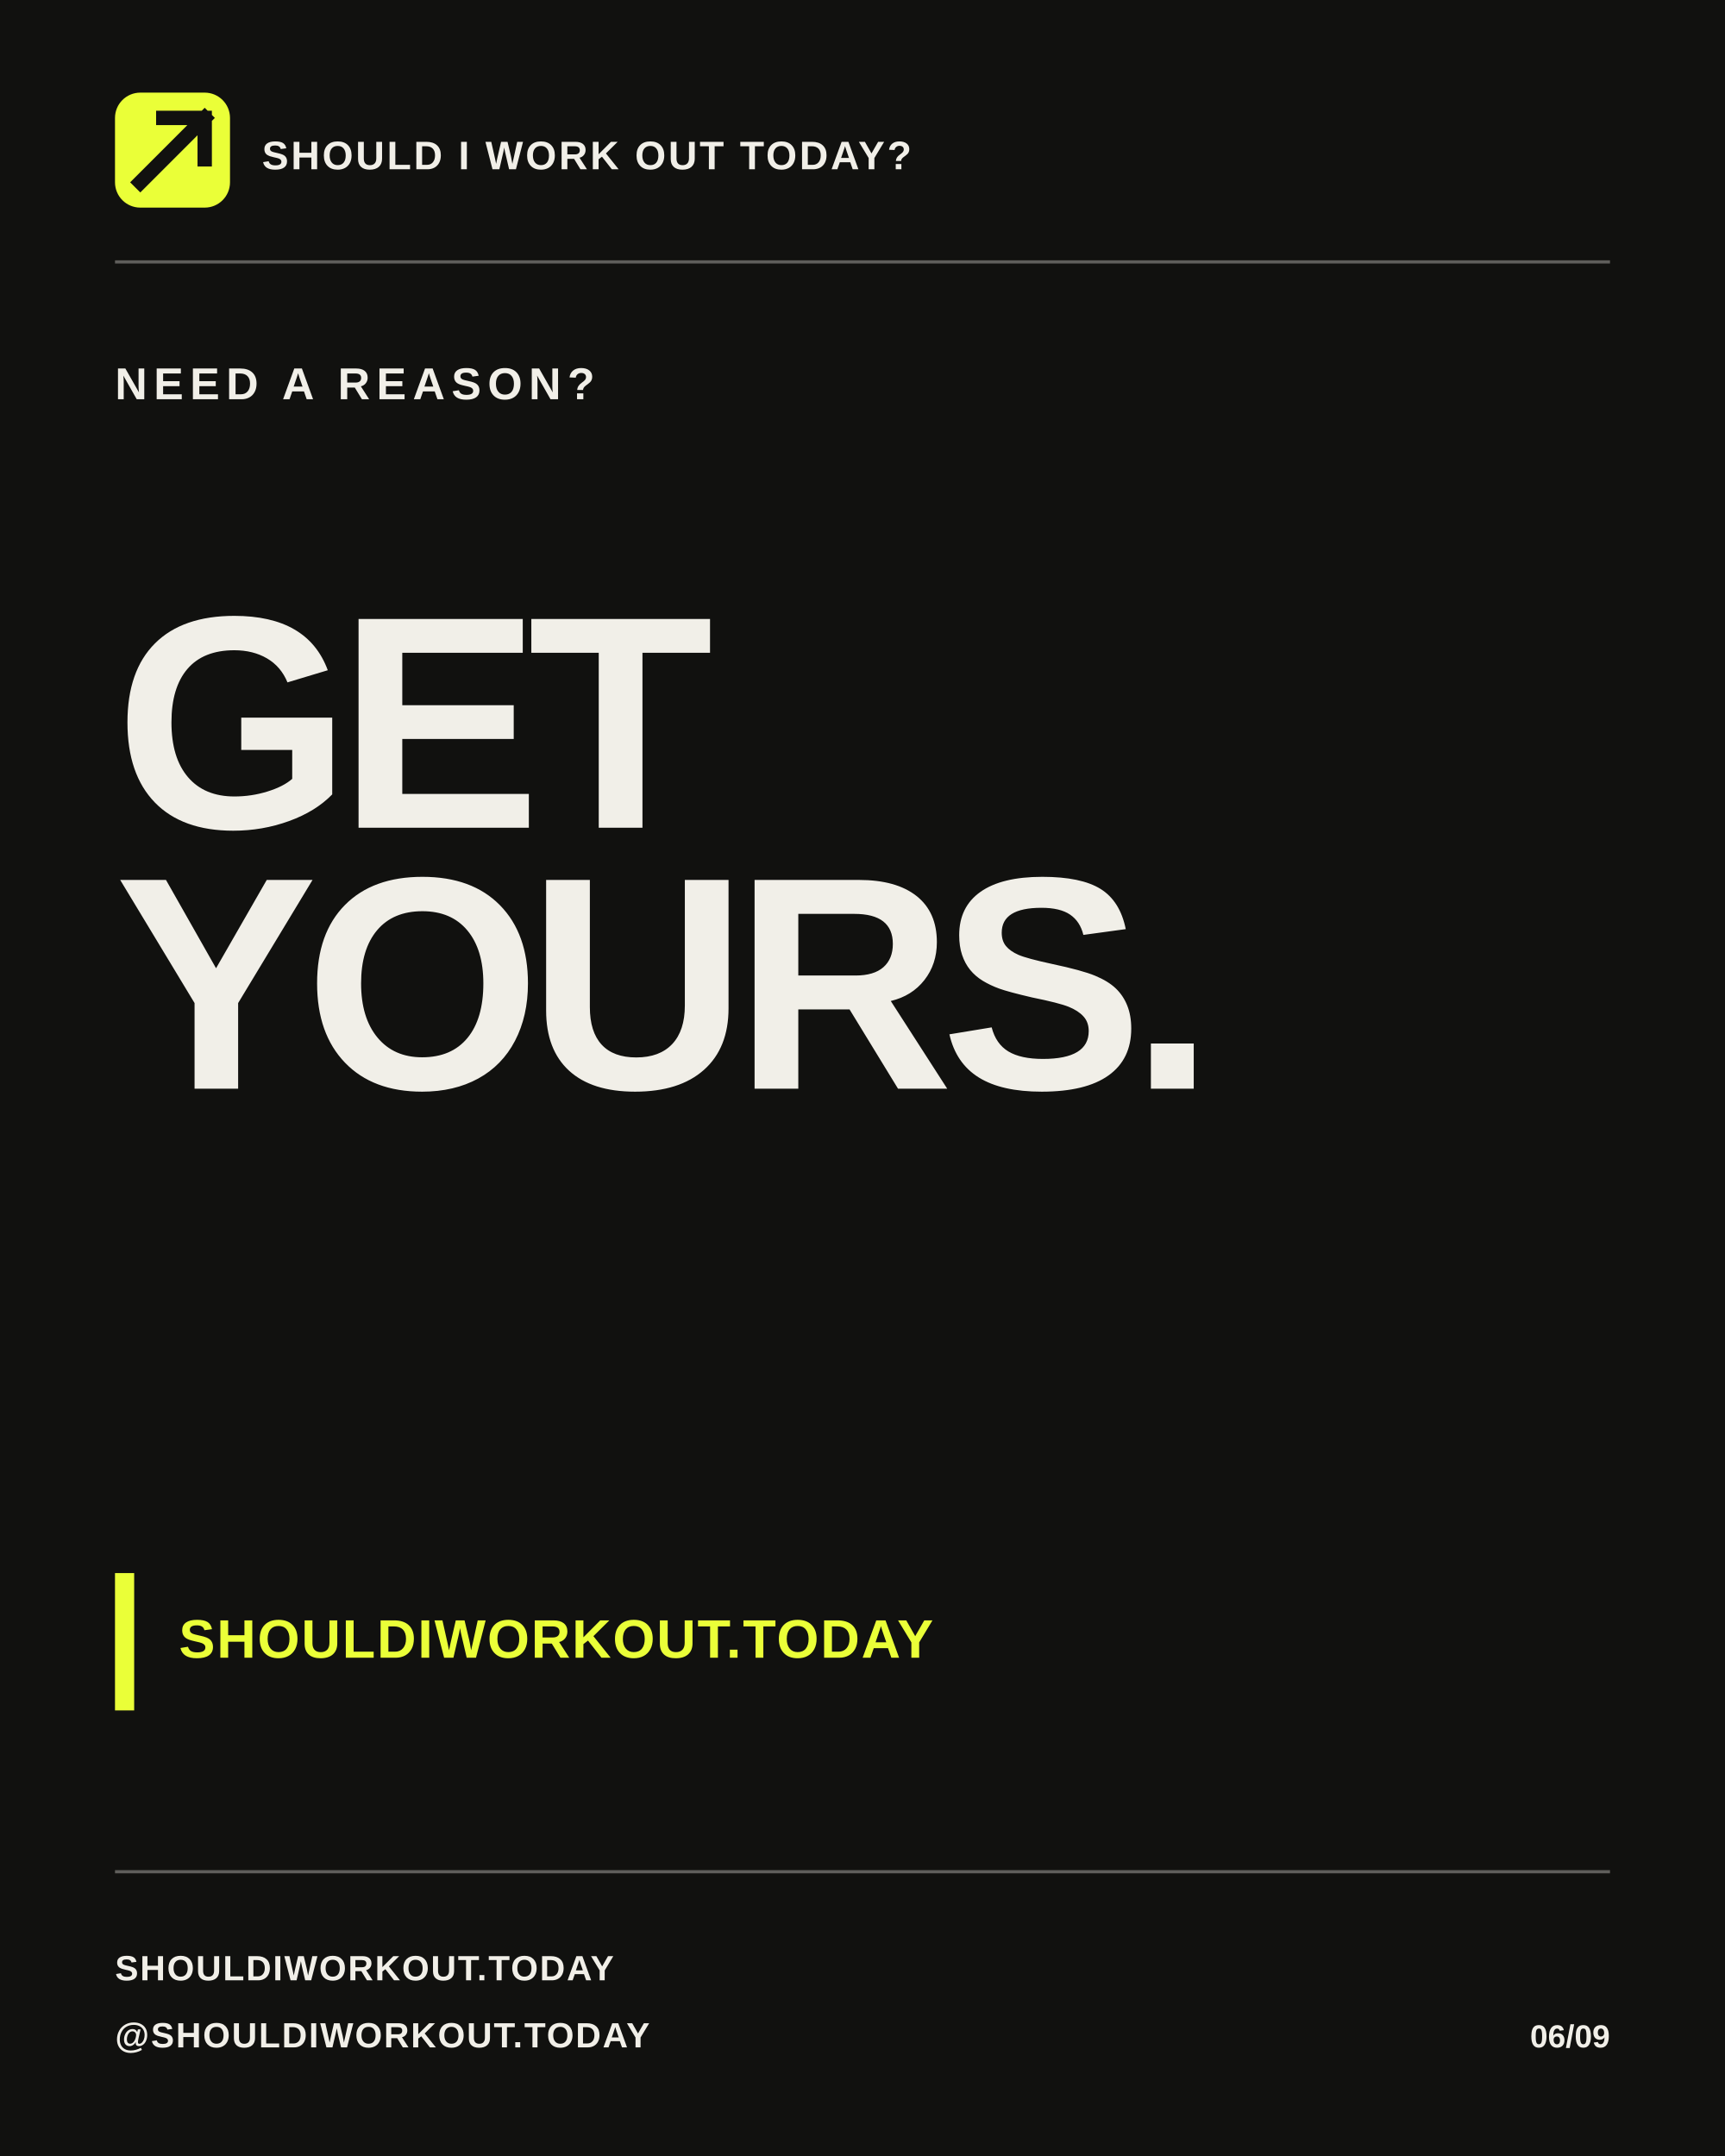
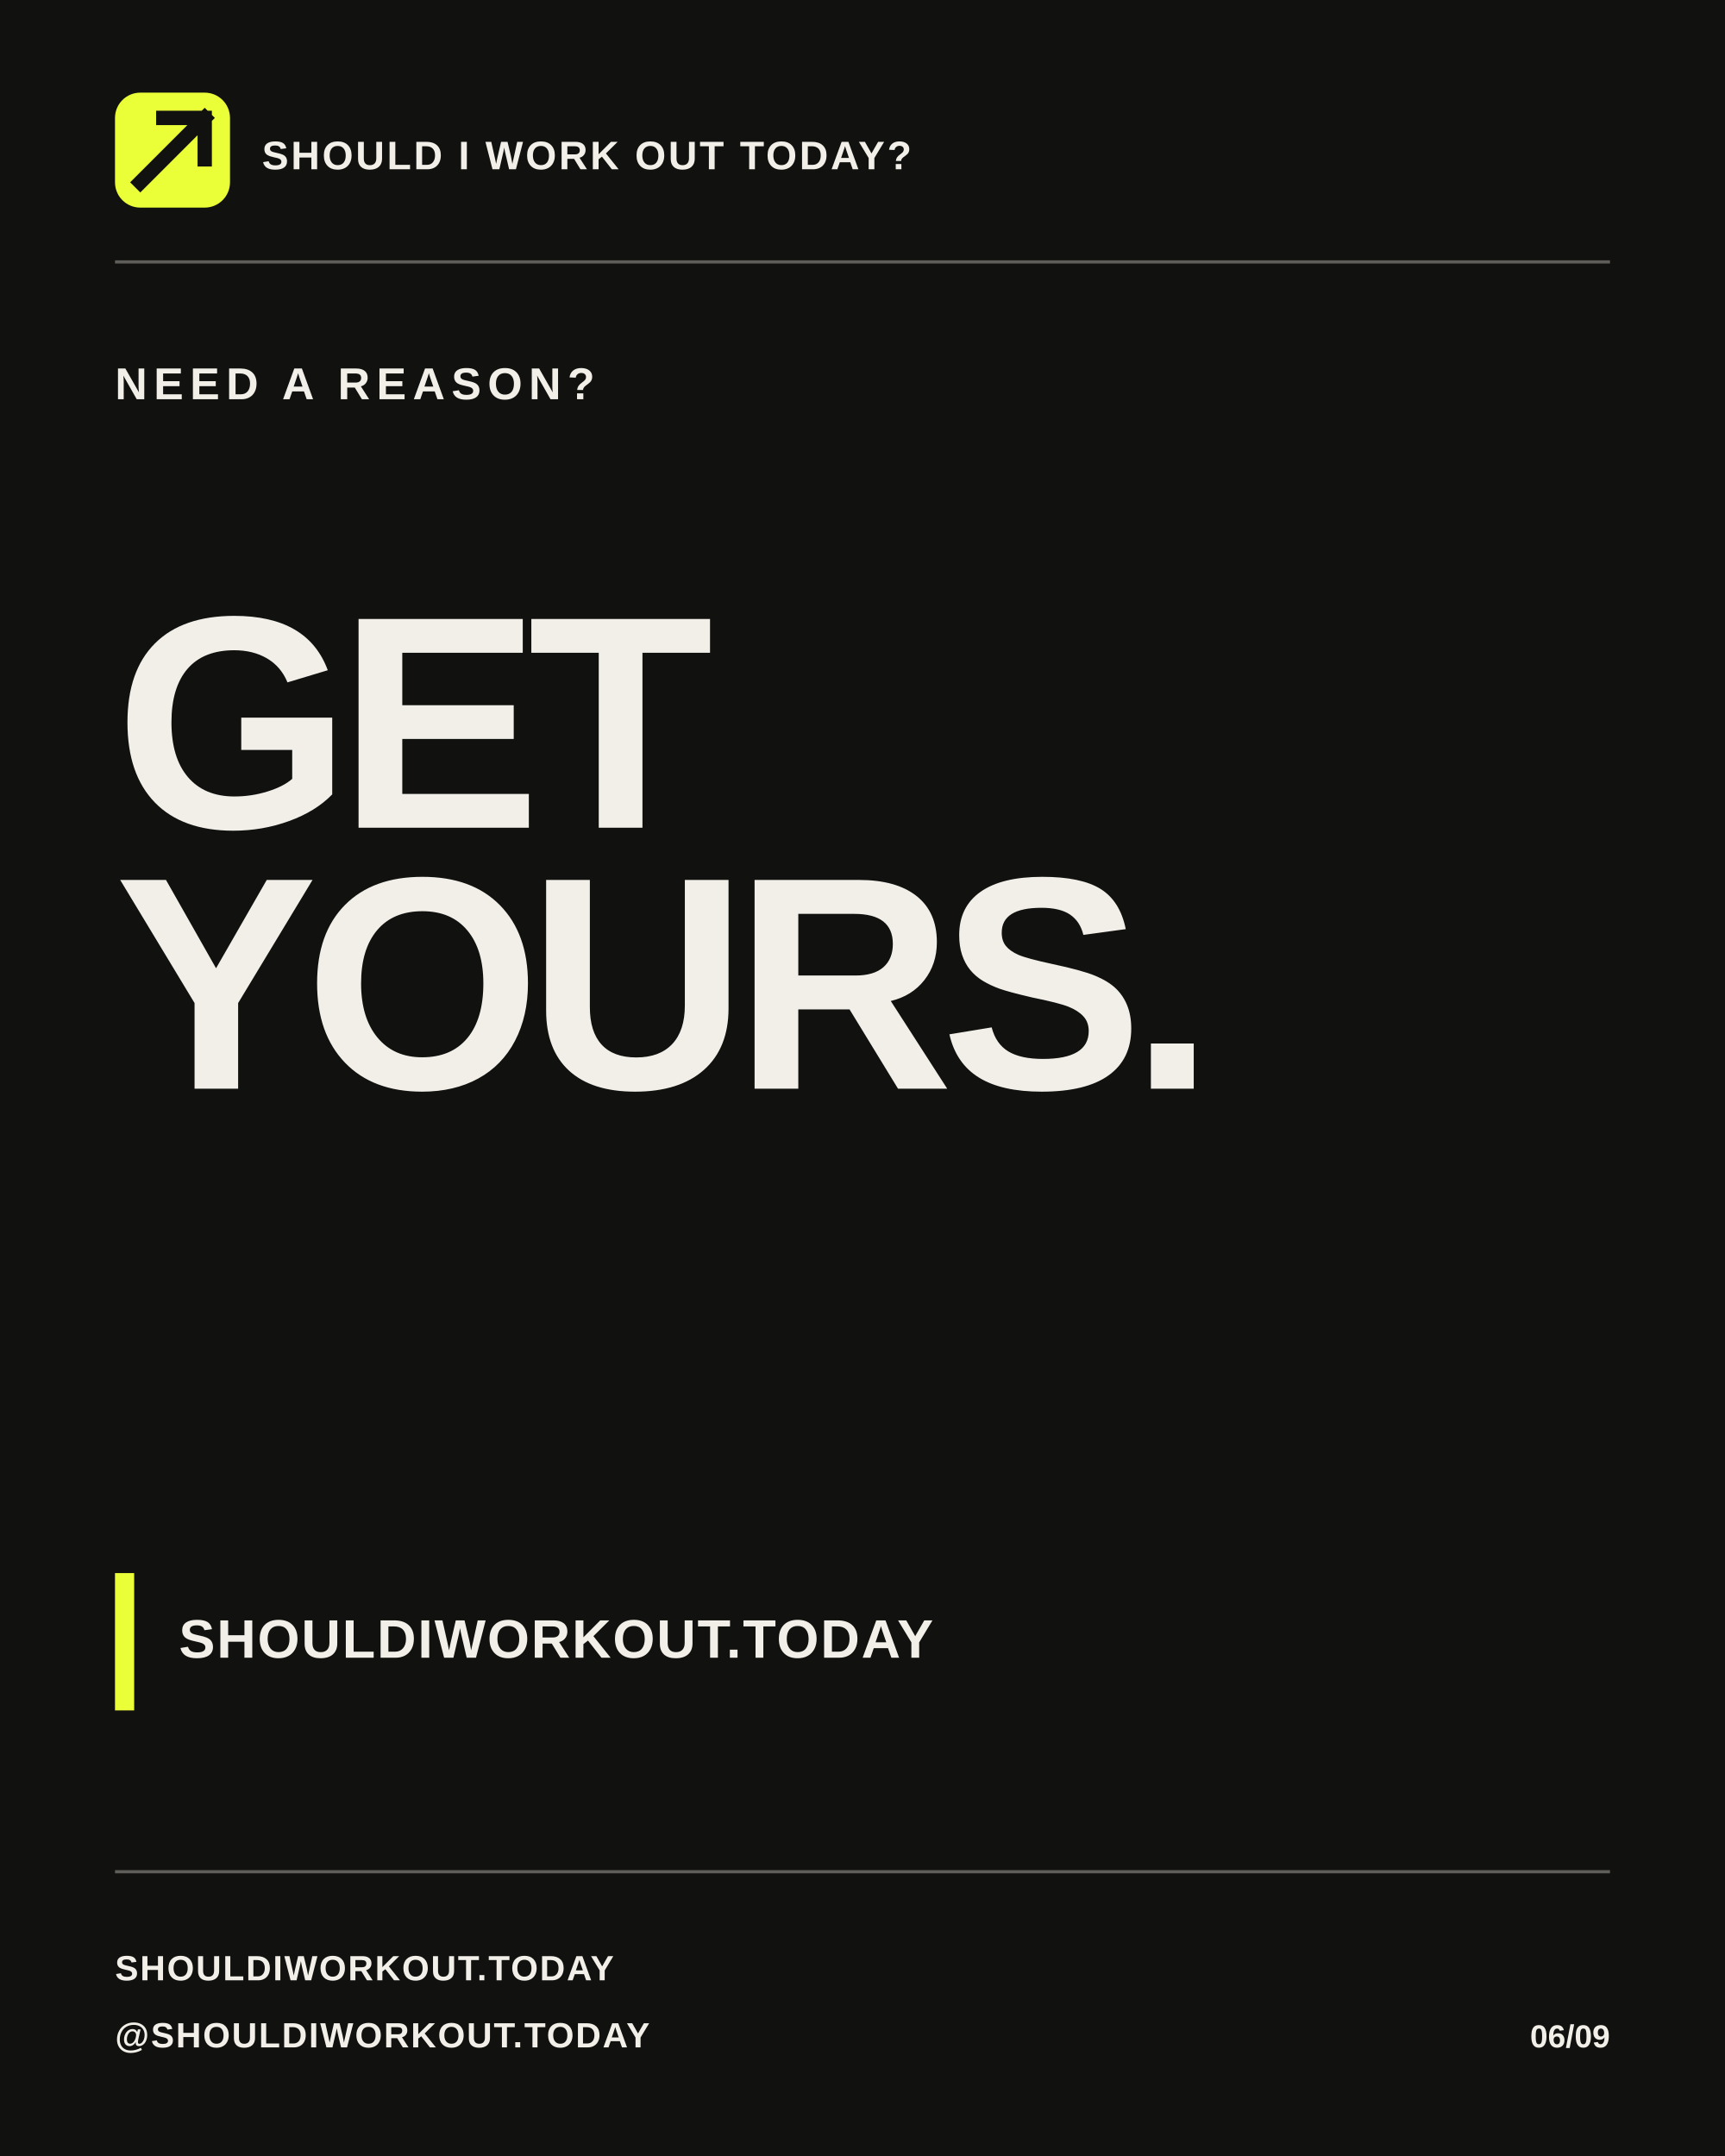
<svg xmlns="http://www.w3.org/2000/svg" width="1080" height="1350" viewBox="0 0 1080 1350">
  <rect width="1080" height="1350" fill="#11110f" />
  <style>
    text { font-family: Arial, Helvetica, sans-serif; fill: #f1efe8; }
    .brand { font-size: 25px; font-weight: 900; letter-spacing: 1.5px; }
    .kicker { font-size: 28px; font-weight: 800; letter-spacing: 4px; }
    .main { font-size: 190px; font-weight: 900; letter-spacing: -8px; }
-     .accent { font-size: 34px; font-weight: 900; letter-spacing: 1px; fill: #eaff38; }
+     .accent { font-size: 34px; font-weight: 900; letter-spacing: 1px; fill: #f1efe8; }
    .footer { font-size: 22px; font-weight: 800; letter-spacing: 1px; }
    .number { font-size: 20px; font-weight: 900; }
  </style>
  <rect x="72" y="58" width="72" height="72" rx="15.84" fill="#eaff38" />
  <path d="M87.84 114.16 128.16 73.84 M102.24 73.84 H128.16 V99.76" fill="none" stroke="#11110f" stroke-width="9" stroke-linecap="square" stroke-linejoin="miter" />
  <text x="164" y="106" class="brand">SHOULD I WORK OUT TODAY?</text>
  <line x1="72" y1="164" x2="1008" y2="164" stroke="#f1efe8" stroke-width="2" opacity=".35" />
  <text x="72" y="250" class="kicker">NEED A REASON?</text>
  <text x="72" y="518.3" class="main">GET</text>
  <text x="72" y="681.7" class="main">YOURS.</text>
  <rect x="72" y="985" width="12" height="86" fill="#eaff38" />
  <text x="112" y="1038" class="accent">SHOULDIWORKOUT.TODAY</text>
  <line x1="72" y1="1172" x2="1008" y2="1172" stroke="#f1efe8" stroke-width="2" opacity=".35" />
  <text x="72" y="1240" class="footer">SHOULDIWORKOUT.TODAY</text>
  <text x="72" y="1282" class="footer">@SHOULDIWORKOUT.TODAY</text>
  <text x="1008" y="1282" text-anchor="end" class="number">06/09</text>
</svg>
